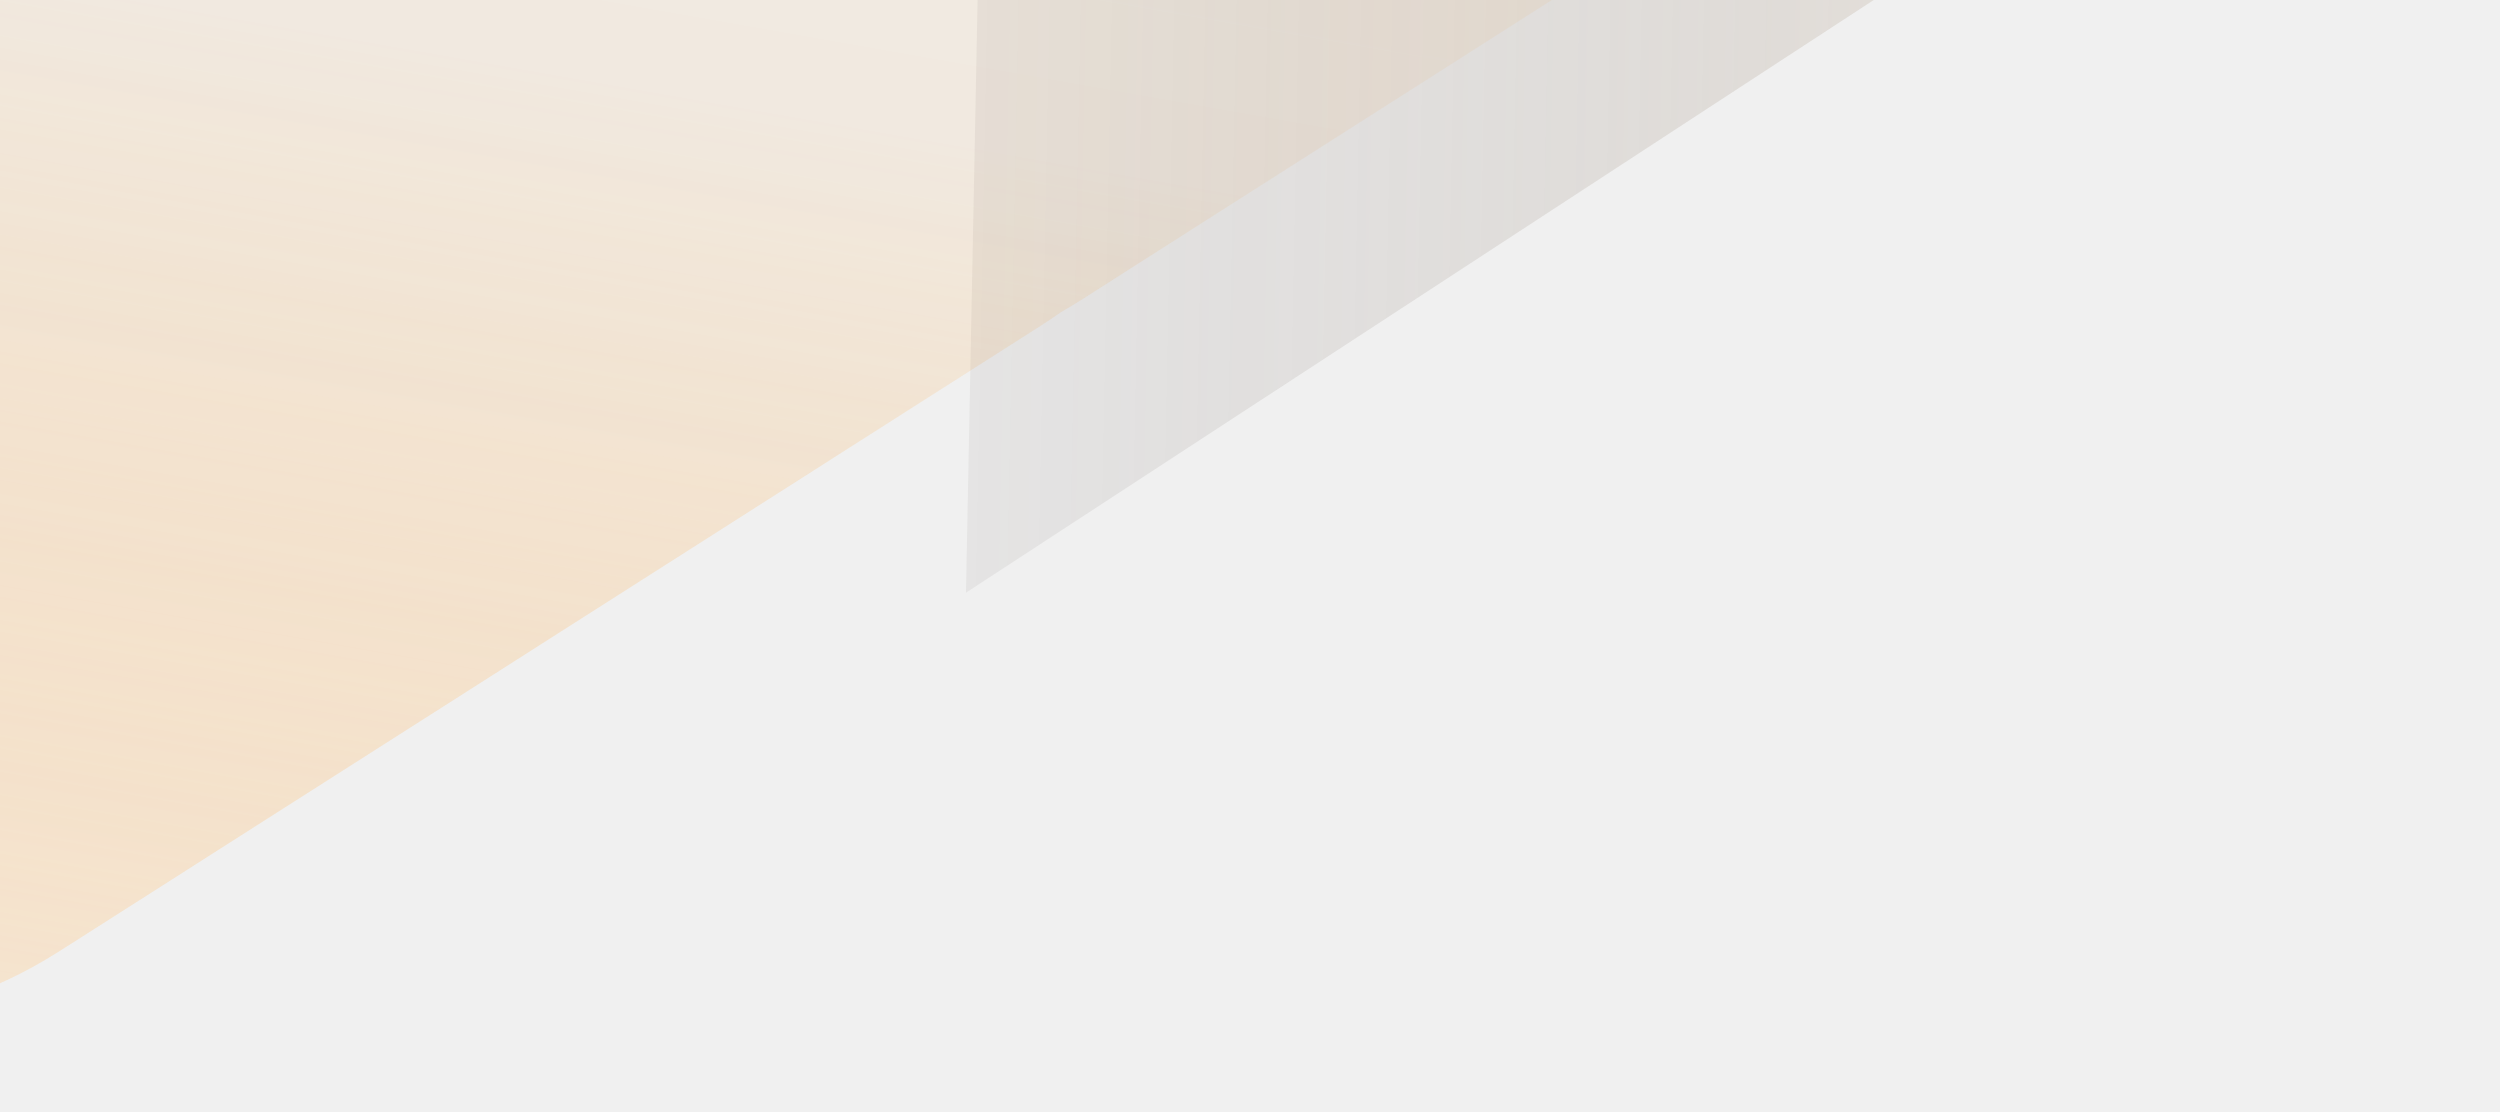
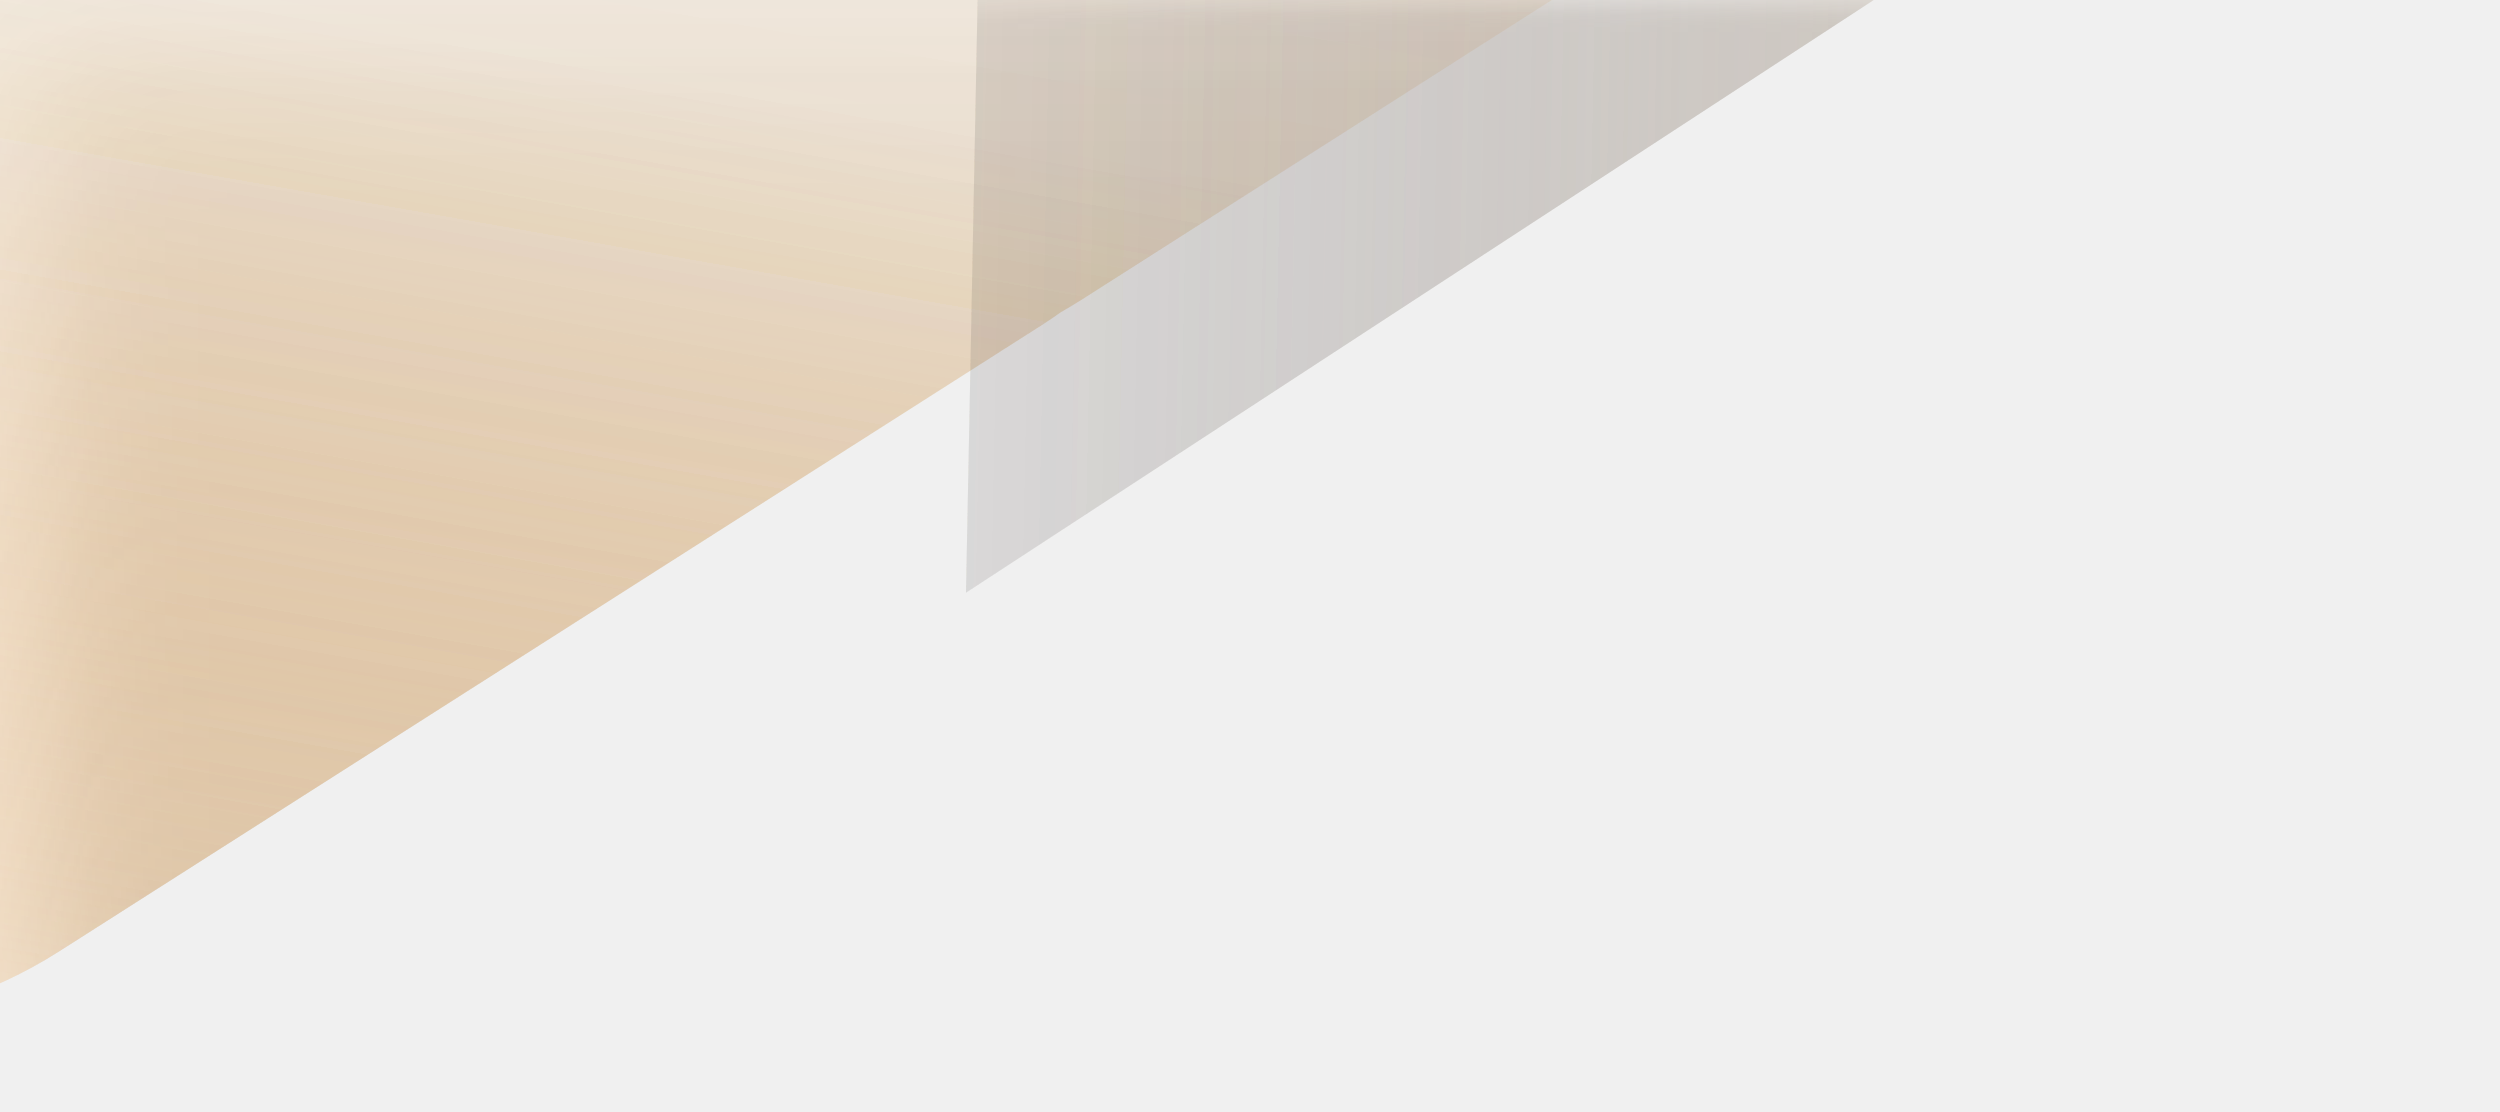
<svg xmlns="http://www.w3.org/2000/svg" width="234" height="104" viewBox="0 0 234 104" fill="none">
  <g opacity="0.8" filter="url(#filter0_b_737_2504)">
    <mask id="path-1-inside-1_737_2504" fill="white">
      <path fill-rule="evenodd" clip-rule="evenodd" d="M30.608 -83.755L121.604 -141.753L122.073 -142.052C135.026 -150.307 149.838 -150.234 155.157 -141.889L206.974 -60.59C212.293 -52.245 206.105 -38.787 193.153 -30.531L192.684 -30.232L101.688 27.766L101.219 28.065C100.587 28.467 99.951 28.85 99.312 29.213C98.713 29.639 98.098 30.054 97.466 30.456L96.997 30.755L6.001 88.753L5.532 89.052C-7.42 97.308 -22.232 97.235 -27.552 88.889L-79.369 7.591C-84.688 -0.755 -78.5 -14.213 -65.547 -22.468L-65.078 -22.767L25.918 -80.765L26.387 -81.064C27.018 -81.467 27.654 -81.85 28.293 -82.213C28.892 -82.639 29.508 -83.053 30.139 -83.456L30.608 -83.755Z" />
    </mask>
    <path fill-rule="evenodd" clip-rule="evenodd" d="M30.608 -83.755L121.604 -141.753L122.073 -142.052C135.026 -150.307 149.838 -150.234 155.157 -141.889L206.974 -60.59C212.293 -52.245 206.105 -38.787 193.153 -30.531L192.684 -30.232L101.688 27.766L101.219 28.065C100.587 28.467 99.951 28.85 99.312 29.213C98.713 29.639 98.098 30.054 97.466 30.456L96.997 30.755L6.001 88.753L5.532 89.052C-7.42 97.308 -22.232 97.235 -27.552 88.889L-79.369 7.591C-84.688 -0.755 -78.5 -14.213 -65.547 -22.468L-65.078 -22.767L25.918 -80.765L26.387 -81.064C27.018 -81.467 27.654 -81.85 28.293 -82.213C28.892 -82.639 29.508 -83.053 30.139 -83.456L30.608 -83.755Z" fill="url(#paint0_linear_737_2504)" fill-opacity="0.46" />
    <path d="M121.604 -141.753L120.352 -143.717L121.604 -141.753ZM30.608 -83.755L31.86 -81.791L30.608 -83.755ZM122.073 -142.052L123.325 -140.088L122.073 -142.052ZM193.153 -30.531L191.901 -32.495L193.153 -30.531ZM192.684 -30.232L193.936 -28.268L192.684 -30.232ZM101.688 27.766L100.436 25.802L101.688 27.766ZM101.219 28.065L102.471 30.029L101.219 28.065ZM99.312 29.213L98.162 27.187L98.059 27.246L97.962 27.315L99.312 29.213ZM97.466 30.456L96.215 28.492L97.466 30.456ZM96.997 30.755L98.249 32.719L96.997 30.755ZM6.001 88.753L7.253 90.717L6.001 88.753ZM5.532 89.052L4.28 87.088L5.532 89.052ZM-27.552 88.889L-29.516 90.141L-27.552 88.889ZM-79.369 7.591L-81.333 8.843L-79.369 7.591ZM-65.547 -22.468L-66.799 -24.433L-65.547 -22.468ZM-65.078 -22.767L-63.827 -20.803L-65.078 -22.767ZM25.918 -80.765L24.666 -82.73L25.918 -80.765ZM26.387 -81.064L27.639 -79.1L26.387 -81.064ZM28.293 -82.213L29.443 -80.187L29.547 -80.246L29.643 -80.315L28.293 -82.213ZM30.139 -83.456L28.887 -85.42L30.139 -83.456ZM120.352 -143.717L29.356 -85.719L31.86 -81.791L122.856 -139.789L120.352 -143.717ZM120.821 -144.016L120.352 -143.717L122.856 -139.789L123.325 -140.088L120.821 -144.016ZM157.121 -143.141C153.893 -148.206 147.958 -150.493 141.489 -150.525C134.992 -150.557 127.618 -148.348 120.821 -144.016L123.325 -140.088C129.481 -144.011 135.989 -145.894 141.466 -145.867C146.972 -145.839 151.102 -143.917 153.193 -140.637L157.121 -143.141ZM208.938 -61.842L157.121 -143.141L153.193 -140.637L205.01 -59.339L208.938 -61.842ZM194.405 -28.567C201.202 -32.899 206.317 -38.651 209.032 -44.554C211.734 -50.431 212.167 -56.777 208.938 -61.842L205.01 -59.339C207.101 -56.058 207.099 -51.502 204.799 -46.5C202.511 -41.524 198.057 -36.419 191.901 -32.495L194.405 -28.567ZM193.936 -28.268L194.405 -28.567L191.901 -32.495L191.432 -32.197L193.936 -28.268ZM102.94 29.73L193.936 -28.268L191.432 -32.197L100.436 25.802L102.94 29.73ZM102.471 30.029L102.94 29.73L100.436 25.802L99.967 26.101L102.471 30.029ZM100.463 31.238C101.136 30.856 101.806 30.453 102.471 30.029L99.967 26.101C99.369 26.482 98.767 26.844 98.162 27.187L100.463 31.238ZM98.718 32.42C99.383 31.997 100.032 31.56 100.663 31.11L97.962 27.315C97.395 27.718 96.813 28.111 96.215 28.492L98.718 32.42ZM98.249 32.719L98.718 32.42L96.215 28.492L95.746 28.791L98.249 32.719ZM7.253 90.717L98.249 32.719L95.746 28.791L4.75 86.789L7.253 90.717ZM6.784 91.016L7.253 90.717L4.75 86.789L4.28 87.088L6.784 91.016ZM-29.516 90.141C-26.287 95.206 -20.352 97.493 -13.884 97.525C-7.386 97.557 -0.013 95.348 6.784 91.016L4.28 87.088C-1.875 91.012 -8.384 92.894 -13.861 92.867C-19.366 92.84 -23.497 90.917 -25.587 87.637L-29.516 90.141ZM-81.333 8.843L-29.516 90.141L-25.587 87.637L-77.404 6.339L-81.333 8.843ZM-66.799 -24.433C-73.596 -20.101 -78.712 -14.349 -81.426 -8.446C-84.128 -2.569 -84.561 3.777 -81.333 8.843L-77.404 6.339C-79.495 3.059 -79.494 -1.497 -77.194 -6.5C-74.906 -11.476 -70.451 -16.581 -64.296 -20.504L-66.799 -24.433ZM-66.33 -24.732L-66.799 -24.433L-64.296 -20.504L-63.827 -20.803L-66.33 -24.732ZM24.666 -82.73L-66.33 -24.732L-63.827 -20.803L27.169 -78.801L24.666 -82.73ZM25.135 -83.028L24.666 -82.73L27.169 -78.801L27.639 -79.1L25.135 -83.028ZM27.143 -84.238C26.47 -83.855 25.8 -83.452 25.135 -83.028L27.639 -79.1C28.237 -79.481 28.839 -79.844 29.443 -80.187L27.143 -84.238ZM28.887 -85.42C28.222 -84.996 27.574 -84.559 26.943 -84.11L29.643 -80.315C30.21 -80.718 30.793 -81.111 31.391 -81.492L28.887 -85.42ZM29.356 -85.719L28.887 -85.42L31.391 -81.492L31.86 -81.791L29.356 -85.719Z" fill="url(#paint1_linear_737_2504)" mask="url(#path-1-inside-1_737_2504)" />
  </g>
  <g opacity="0.5">
    <g filter="url(#filter1_b_737_2504)">
      <path d="M231.664 -36.749L90.416 55.474L94.137 -134.435L231.664 -36.749Z" fill="url(#paint2_linear_737_2504)" fill-opacity="0.5" />
    </g>
  </g>
  <defs>
-     <filter id="filter0_b_737_2504" x="-98.956" y="-165.876" width="325.517" height="278.752" filterUnits="userSpaceOnUse" color-interpolation-filters="sRGB">
-       <feFlood flood-opacity="0" result="BackgroundImageFix" />
+     <filter id="filter0_b_737_2504" x="-98.956" y="-165.876" width="325.517" height="278.752" filterUnits="userSpaceOnUse" colorInterpolationFilters="sRGB">
+       <feFlood floodOpacity="0" result="BackgroundImageFix" />
      <feGaussianBlur in="BackgroundImageFix" stdDeviation="8.84" />
      <feComposite in2="SourceAlpha" operator="in" result="effect1_backgroundBlur_737_2504" />
      <feBlend mode="normal" in="SourceGraphic" in2="effect1_backgroundBlur_737_2504" result="shape" />
    </filter>
-     <filter id="filter1_b_737_2504" x="87.699" y="-137.153" width="146.683" height="195.344" filterUnits="userSpaceOnUse" color-interpolation-filters="sRGB">
-       <feFlood flood-opacity="0" result="BackgroundImageFix" />
+     <filter id="filter1_b_737_2504" x="87.699" y="-137.153" width="146.683" height="195.344" filterUnits="userSpaceOnUse" colorInterpolationFilters="sRGB">
+       <feFlood floodOpacity="0" result="BackgroundImageFix" />
      <feGaussianBlur in="BackgroundImageFix" stdDeviation="1.359" />
      <feComposite in2="SourceAlpha" operator="in" result="effect1_backgroundBlur_737_2504" />
      <feBlend mode="normal" in="SourceGraphic" in2="effect1_backgroundBlur_737_2504" result="shape" />
    </filter>
    <linearGradient id="paint0_linear_737_2504" x1="181.703" y1="-167.765" x2="130.467" y2="123.394" gradientUnits="userSpaceOnUse">
      <stop stop-color="white" />
      <stop offset="0.43" stop-color="#FF8C00" stop-opacity="0.12" />
      <stop offset="0.654" stop-color="#FF9008" stop-opacity="0.19" />
      <stop offset="1" stop-color="#FFD199" />
    </linearGradient>
    <linearGradient id="paint1_linear_737_2504" x1="124.741" y1="-160.242" x2="154.889" y2="-19.944" gradientUnits="userSpaceOnUse">
      <stop stop-color="#D6B285" />
      <stop offset="1" stop-color="white" stop-opacity="0" />
    </linearGradient>
    <linearGradient id="paint2_linear_737_2504" x1="231.664" y1="-36.749" x2="45.814" y2="-40.391" gradientUnits="userSpaceOnUse">
      <stop stop-color="#AB814E" stop-opacity="0.17" />
      <stop offset="0" stop-color="#DBB88B" />
      <stop offset="0.271" stop-color="#A18668" stop-opacity="0.729" />
      <stop offset="0.536" stop-color="#685546" stop-opacity="0.464" />
      <stop offset="1" stop-color="#05000A" stop-opacity="0" />
    </linearGradient>
  </defs>
</svg>
